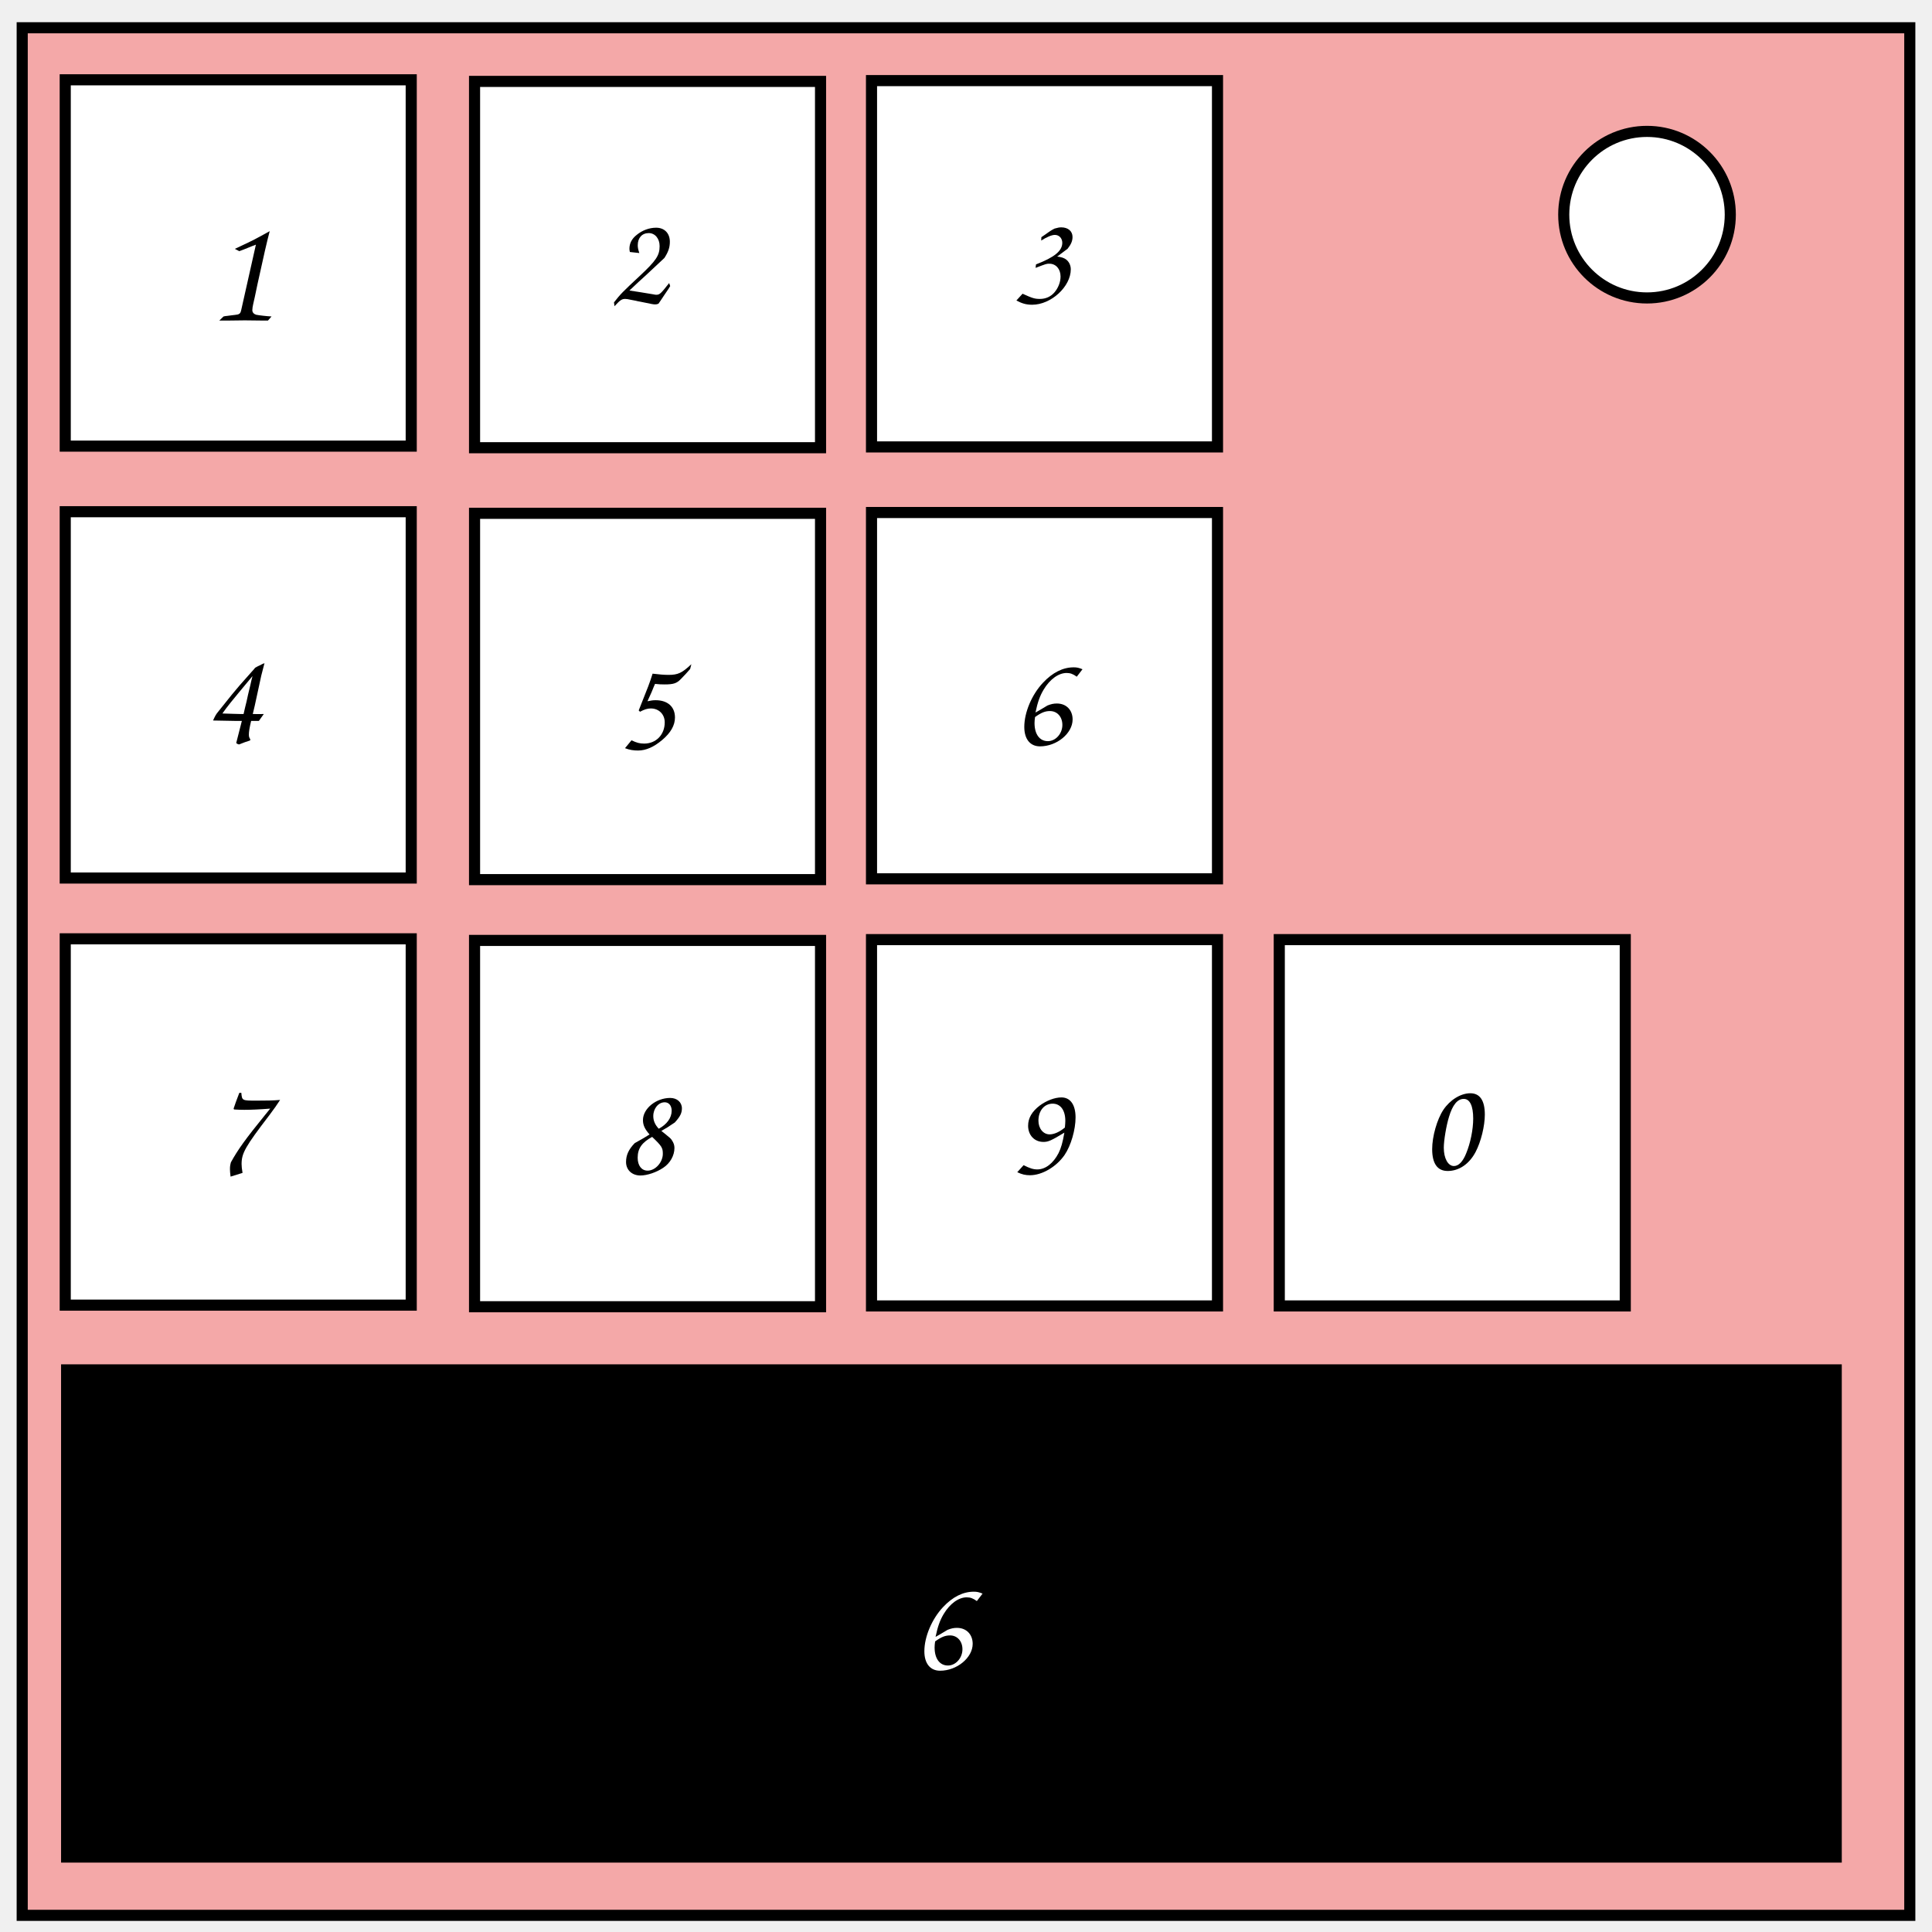
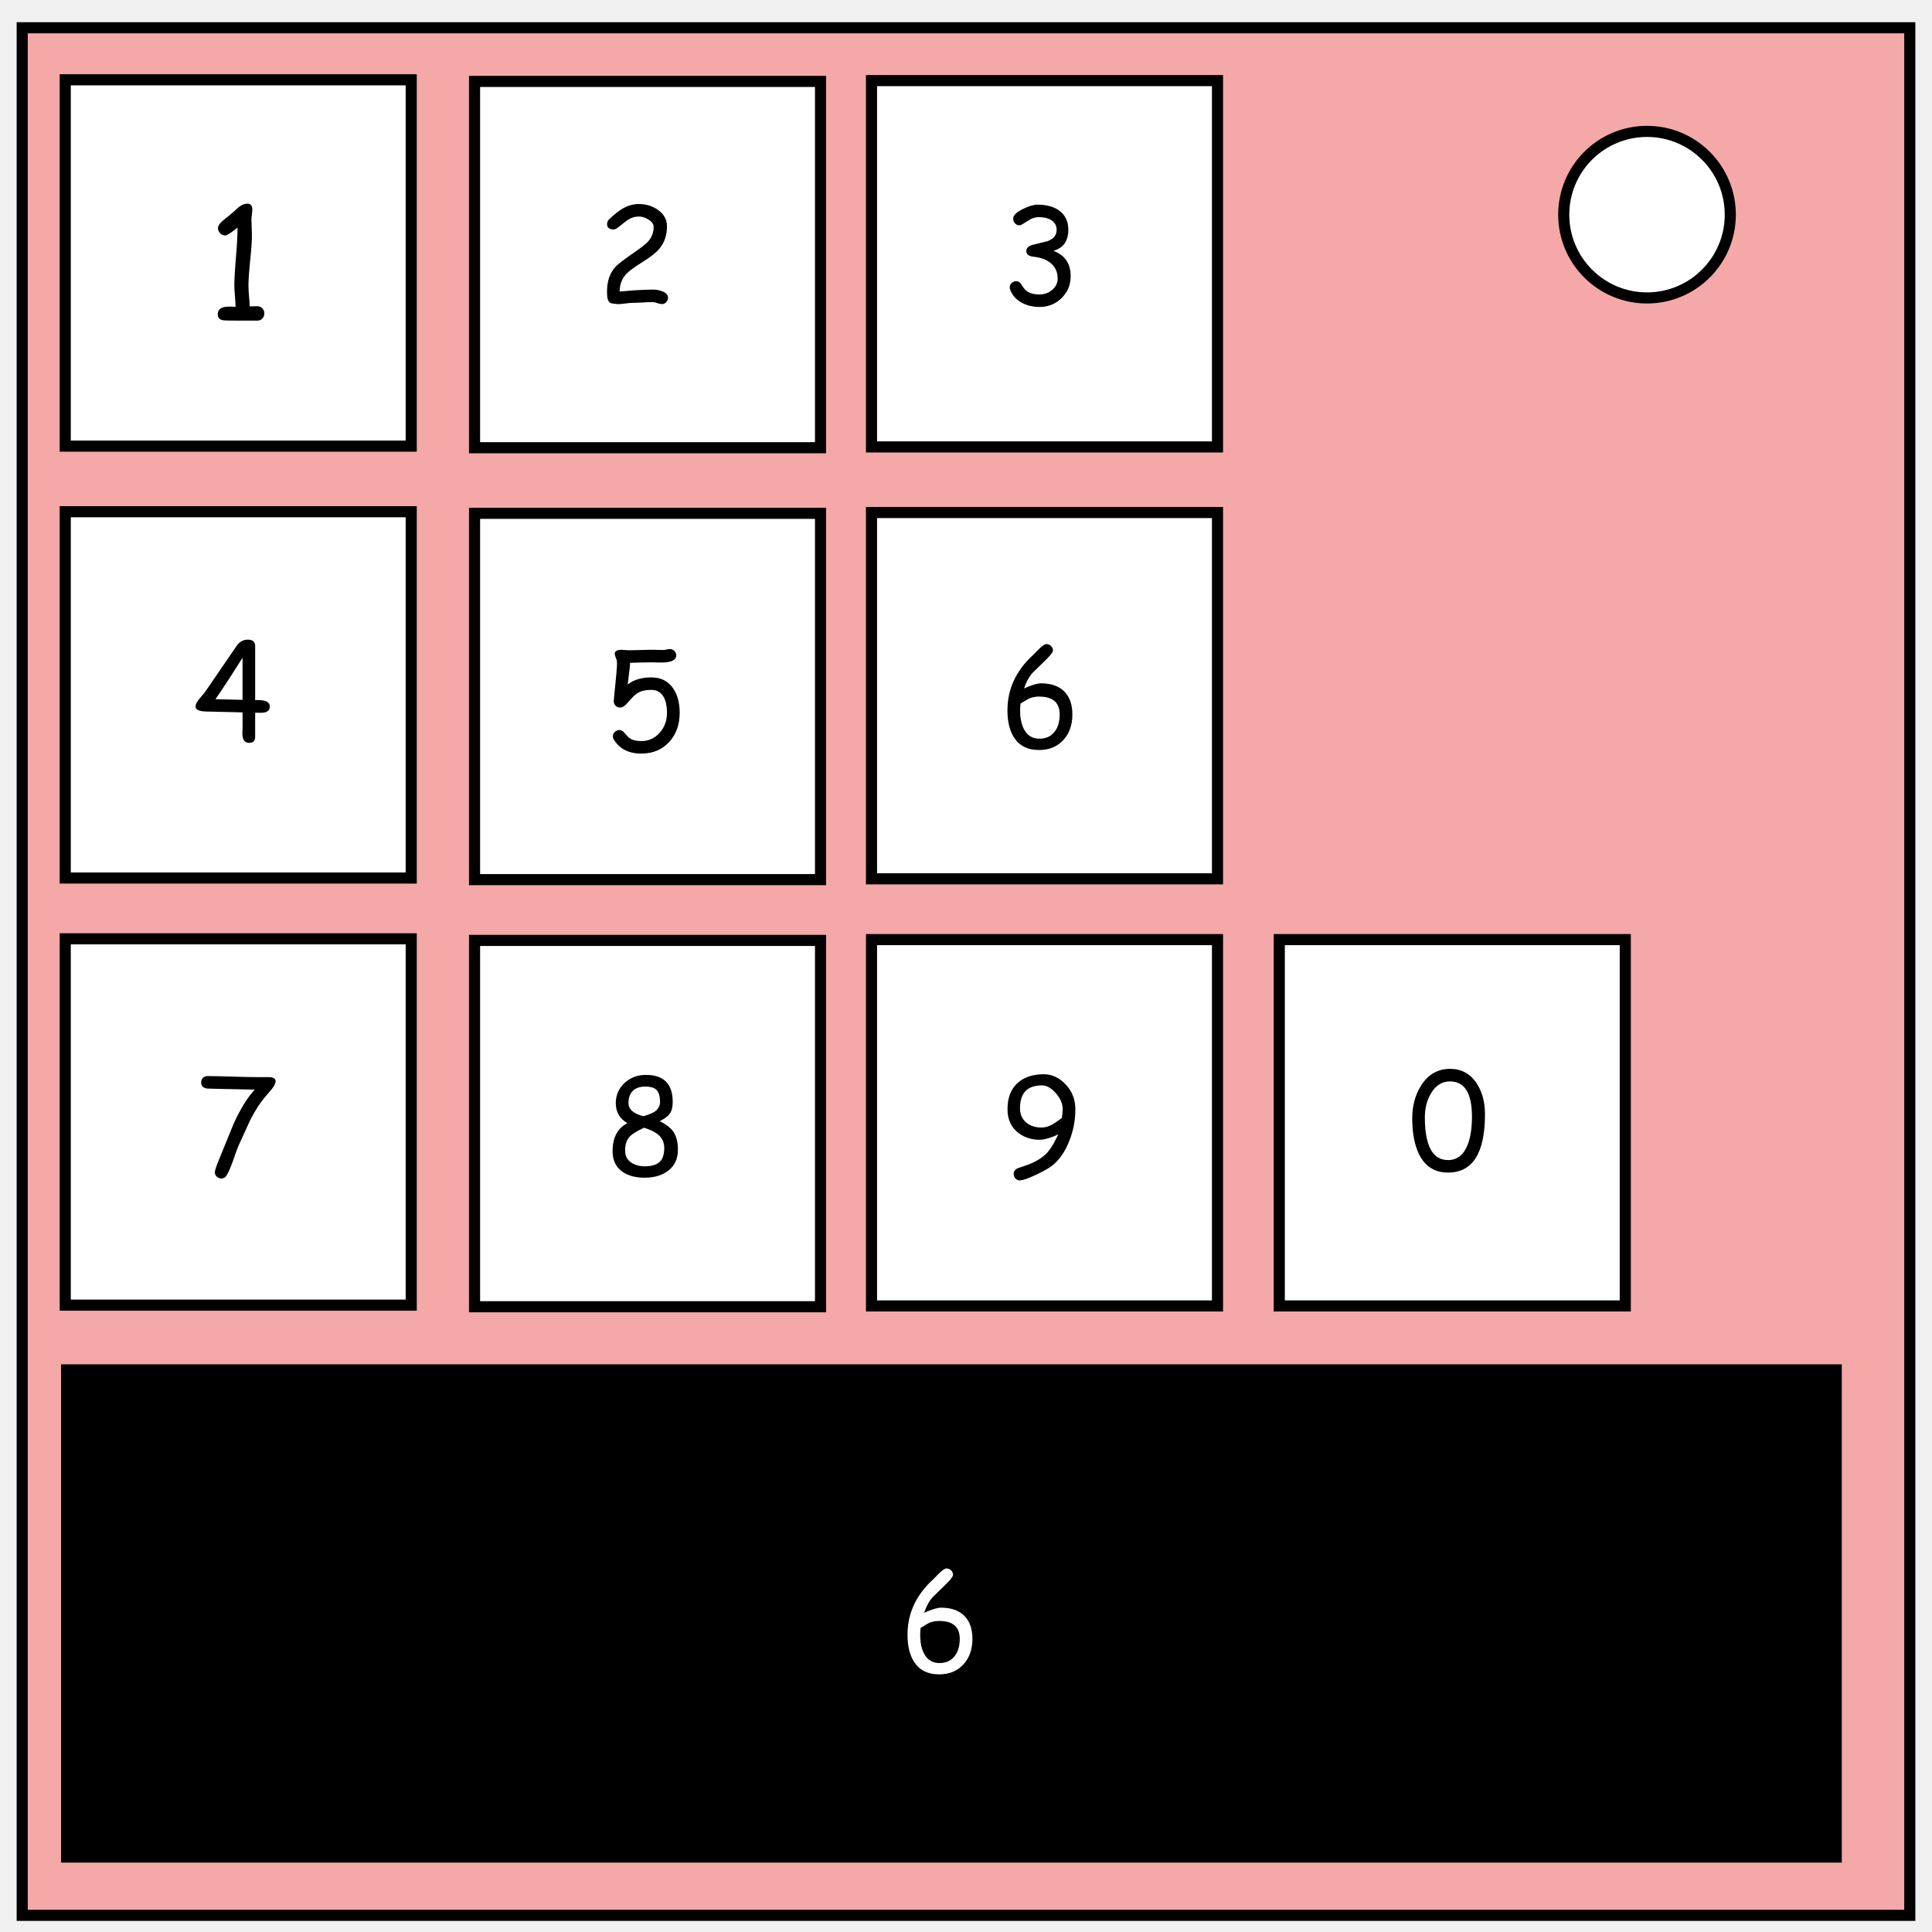
<svg xmlns="http://www.w3.org/2000/svg" width="348" height="348">
  <path fill-opacity=".3" stroke-width="2" stroke="#000" fill="red" d="M4 5h340v340H4z" />
  <circle r="15" cy="38.667" cx="296.667" stroke-linecap="null" stroke-linejoin="null" stroke-dasharray="null" stroke-width="2" stroke="#000" fill="#fff" />
  <path stroke-linecap="null" stroke-linejoin="null" stroke-dasharray="null" stroke-width="2" stroke="#000" fill="#fff" d="M11.75 14.375h62.321v65.983H11.75z" />
-   <text transform="matrix(1.11287 0 0 1.15254 -1.326 -2.193)" text-anchor="middle" font-family="Cursive" font-size="24" y="52" x="40" stroke-linecap="null" stroke-linejoin="null" stroke-dasharray="null" stroke-width="0" stroke="#000">1</text>
+   <path d="M46.345 57.753H43.75l-2.583-.014q-.913 0-1.278-.121-.665-.244-.665-1.027 0-1.364 2.048-1.364l.626.013.534.027q0-.648-.117-1.917-.104-1.27-.104-1.905 0-1.715.3-5.213.287-3.444.274-5.227-1.748 1.404-2.23 1.404-.522 0-.913-.405-.379-.405-.379-.932 0-.635 1.122-1.54.704-.513 1.995-1.647 1.148-1.202 2.191-1.202.874 0 .874 1.04 0 .31-.078.932-.079.607-.079.918 0 .446.04 1.35.052.906.052 1.351 0 1.54-.313 4.592-.313 3.053-.313 4.58 0 .783.104 1.904.104 1.12.117 1.836l1.37-.027q.548 0 .9.379.365.364.365.918 0 .567-.365.932-.352.365-.9.365z" stroke="none" aria-label="1" font-size="24" font-family="Cursive" text-anchor="middle" stroke-width="0" />
  <path stroke-linecap="null" stroke-linejoin="null" stroke-dasharray="null" stroke-width="2" stroke="#000" fill="#fff" d="M85.478 14.663h62.321v65.983H85.478z" />
-   <text text-anchor="middle" font-family="Cursive" font-size="24" y="54.75" x="114.75" stroke-linecap="null" stroke-linejoin="null" stroke-dasharray="null" stroke-width="0" stroke="#000">2</text>
+   <path d="M119.227 54.773q-.293 0-.832-.175-.528-.188-.81-.188-.597 0-1.792.07t-1.805.07q-.457 0-1.36.118-.89.117-1.347.117-.129 0-.375-.047t-.375-.047q-.808 0-1.054-.785-.141-.41-.141-1.406 0-2.73 1.488-4.395.68-.761 3.668-2.812 1.676-1.148 2.238-1.793 1.008-1.125 1.008-2.637 0-.75-.972-1.336Q115.91 39 115.09 39q-1.078 0-2.05.621l-1.677 1.313q-.504.398-.808.398-1.207 0-1.207-.96 0-.552.445-.95 1.371-1.29 2.379-1.863 1.418-.809 2.918-.809 1.898 0 3.387 1.031 1.664 1.16 1.664 2.977 0 1.195-.34 2.203-.34 1.008-1.031 1.84-.88 1.054-2.977 2.355-2.203 1.383-2.895 2.098-1.3 1.348-1.277 3.27l2.414-.223q2.485-.14 3.55-.14.892 0 1.688.304 1.055.41 1.055 1.137 0 .457-.316.82-.317.351-.785.351z" stroke="none" aria-label="2" font-size="24" font-family="Cursive" text-anchor="middle" stroke-width="0" />
  <path stroke-linecap="null" stroke-linejoin="null" stroke-dasharray="null" stroke-width="2" stroke="#000" fill="#fff" d="M156.98 14.519h62.321v65.983H156.98z" />
-   <text text-anchor="middle" font-family="Cursive" font-size="24" y="54.75" x="187.5" stroke-linecap="null" stroke-linejoin="null" stroke-dasharray="null" stroke-width="0" stroke="#000">3</text>
+   <path d="M187.254 55.29q-1.77 0-3.176-.74-1.582-.855-2.133-2.402-.07-.21-.07-.41 0-.468.352-.773.363-.317.832-.317.468 0 .808.434l.54.809q.421.574 1.136.867.715.281 1.71.281 1.278 0 2.24-.797 1.019-.844 1.019-2.062 0-1.77-1.301-2.825-1.148-.914-3.047-1.113-1.3-.129-1.3-1.054 0-.692 1.019-1.055l2.8-.692q.81-.293 1.22-.785.41-.504.421-1.218.024-1.032-.797-1.665-.855-.656-2.402-.656-.797 0-1.547.387l-1.324.832q-.387.246-.621.246-.469 0-.809-.352-.328-.363-.328-.82 0-.926 1.793-1.781 1.559-.762 2.566-.762 2.52 0 3.997 1.113 1.582 1.196 1.582 3.41 0 2.755-2.227 3.633-.2.082-.457.164 1.559.575 2.332 1.723.773 1.137.773 2.848 0 2.308-1.628 3.926-1.63 1.605-3.973 1.605z" stroke="none" aria-label="3" font-size="24" font-family="Cursive" text-anchor="middle" stroke-width="0" />
  <path stroke-linecap="null" stroke-linejoin="null" stroke-dasharray="null" stroke-width="2" stroke="#000" fill="#fff" d="M11.75 92.172h62.321v65.983H11.75z" />
-   <text text-anchor="middle" font-family="Cursive" font-size="24" y="133.5" x="42" stroke-linecap="null" stroke-linejoin="null" stroke-dasharray="null" stroke-width="0" stroke="#000">4</text>
+   <path d="M45.96 128.379v4.336q0 1.09-1.065 1.09-1.243 0-1.243-1.7 0-.21.024-.597.023-.387.023-.528l-.011-2.66-5.168-.129q-1.606 0-2.227-.105-1.066-.176-1.066-.832 0-.527.644-1.336l1.008-1.195 5.766-8.414q.785-1.09 1.992-1.09 1.324 0 1.324 1.148v9.738q.2-.011.48-.011 2.157 0 2.157 1.16 0 .844-.891 1.066-.398.106-1.746.059zm-2.273-9.914q-3.128 4.992-4.886 7.476l4.886.118z" stroke="none" aria-label="4" font-size="24" font-family="Cursive" text-anchor="middle" stroke-width="0" />
  <path stroke-linecap="null" stroke-linejoin="null" stroke-dasharray="null" stroke-width="2" stroke="#000" fill="#fff" d="M85.478 92.46h62.321v65.983H85.478z" />
-   <text text-anchor="middle" font-family="Cursive" font-size="24" y="135" x="116.25" stroke-linecap="null" stroke-linejoin="null" stroke-dasharray="null" stroke-width="0" stroke="#000">5</text>
+   <path d="M115.5 135.738q-3.328 0-4.898-2.46-.211-.34-.211-.657 0-.457.363-.785.363-.34.82-.34.48 0 .914.516.621.75.938.96.762.516 2.074.516 2.027 0 3.363-1.547 1.278-1.476 1.278-3.55 0-1.711-.563-2.778-.726-1.347-2.238-1.347-1.254 0-2.05.34-.634.269-1.278.925l-1.278 1.395q-.515.527-1.054.527-.47 0-.797-.328-.328-.34-.328-.809 0-.234.187-2.086.399-3.69.399-4.851 0-.41-.211-.89-.2-.493-.2-.727 0-.715 1.23-.715.235 0 .704.047.48.035.715.035.68 0 2.039-.047 1.36-.047 2.039-.047.316 0 .961.024.645.023.96.023.224 0 .645-.082.422-.094.633-.094.457 0 .809.34.351.34.351.785 0 1.313-2.777 1.313-.363 0-.914-.024-.55-.023-.668-.023l-1.98.035-1.98.059q0 .527-.434 3.902 1.605-1.277 4.277-1.277 2.578 0 3.937 2.015 1.149 1.711 1.149 4.36 0 3.164-1.852 5.215-1.922 2.132-5.074 2.132z" stroke="none" aria-label="5" font-size="24" font-family="Cursive" text-anchor="middle" stroke-width="0" />
  <path stroke-linecap="null" stroke-linejoin="null" stroke-dasharray="null" stroke-width="2" stroke="#000" fill="#fff" d="M156.98 92.316h62.321v65.983H156.98z" />
-   <text text-anchor="middle" font-family="Cursive" font-size="24" y="134.25" x="187.5" stroke-linecap="null" stroke-linejoin="null" stroke-dasharray="null" stroke-width="0" stroke="#000">6</text>
+   <path d="M187.16 135.094q-3.058 0-4.5-2.239-1.195-1.84-1.195-4.91 0-5.789 4.7-10.043l1.1-1.113q.81-.773 1.22-.773.468 0 .82.34.351.328.363.785.023.421-1.195 1.629l-2.391 2.332q-.95.96-1.629 2.906 1.02-.469 1.781-.692.762-.234 1.254-.234 2.742 0 4.207 1.465 1.465 1.465 1.465 4.137 0 2.8-1.582 4.57-1.652 1.84-4.418 1.84zm0-9.621q-1.008 0-1.805.351-.304.14-1.535.903-.07.62-.07 1.218 0 2.098.703 3.422.89 1.688 2.777 1.688 1.77 0 2.743-1.266.902-1.172.902-3.105 0-1.606-.926-2.403-.926-.808-2.789-.808z" stroke="none" aria-label="6" font-size="24" font-family="Cursive" text-anchor="middle" stroke-width="0" />
  <path stroke-linecap="null" stroke-linejoin="null" stroke-dasharray="null" stroke-width="2" stroke="#000" fill="#fff" d="M11.75 169.104h62.321v65.983H11.75z" />
-   <text text-anchor="middle" font-family="Cursive" font-size="24" y="211.5" x="42.75" stroke-linecap="null" stroke-linejoin="null" stroke-dasharray="null" stroke-width="0" stroke="#000">7</text>
+   <path d="M48.938 196.195l-1.067 1.243q-1.523 1.78-2.8 4.312l-2.133 4.676q-.223.515-.985 2.707-.61 1.734-1.137 2.59-.328.55-.937.55-.469 0-.832-.328-.352-.328-.352-.785 0-.445.75-2.285l2.637-6.457q1.746-3.832 3.586-5.906l.223-.246-5.883-.118-2.637-.07q-1.137-.105-1.137-1.125 0-.492.328-.808.329-.317.82-.317 1.477 0 4.43.094 2.965.094 4.442.094h2.144q1.243 0 1.243.738 0 .55-.703 1.441z" stroke="none" aria-label="7" font-size="24" font-family="Cursive" text-anchor="middle" stroke-width="0" />
  <path stroke-linecap="null" stroke-linejoin="null" stroke-dasharray="null" stroke-width="2" stroke="#000" fill="#fff" d="M85.478 169.392h62.321v65.983H85.478z" />
-   <text text-anchor="middle" font-family="Cursive" font-size="24" y="211.5" x="116.25" stroke-linecap="null" stroke-linejoin="null" stroke-dasharray="null" stroke-width="0" stroke="#000">8</text>
+   <path d="M116.11 212.133q-2.473 0-3.997-1.078-1.734-1.22-1.77-3.575-.046-3.785 2.66-5.156-2.085-1.265-2.085-3.597 0-2.215 1.605-3.68 1.536-1.406 3.727-1.43 4.922-.047 4.922 4.863 0 1.407-.563 2.168-.457.633-1.77 1.301 1.747.88 2.45 1.899.82 1.195.82 3.293 0 2.39-1.77 3.75-1.64 1.242-4.23 1.242zm.105-16.418q-1.512 0-2.309.855-.715.797-.703 2.157.012 1.64 2.695 2.332 1.407-.41 2.016-.82.973-.657.973-1.759 0-1.593-.715-2.238-.61-.527-1.957-.527zm-.211 7.418q-1.863.867-2.484 1.5-.973.972-.915 2.742.047 1.465 1.348 2.191.95.516 2.156.516 2.063 0 2.883-.973.656-.773.656-2.343 0-1.536-1.195-2.473-.797-.645-2.45-1.16z" stroke="none" aria-label="8" font-size="24" font-family="Cursive" text-anchor="middle" stroke-width="0" />
  <path stroke-linecap="null" stroke-linejoin="null" stroke-dasharray="null" stroke-width="2" stroke="#000" fill="#fff" d="M156.98 169.248h62.321v65.983H156.98z" />
-   <text text-anchor="middle" font-family="Cursive" font-size="24" y="211.5" x="187.5" stroke-linecap="null" stroke-linejoin="null" stroke-dasharray="null" stroke-width="0" stroke="#000">9</text>
+   <path d="M189.352 210.082q-.856.633-2.743 1.523-2.097 1.008-2.918 1.008-.48 0-.796-.351-.305-.352-.305-.82 0-.692.797-1.044l1.957-.668q1.816-.738 2.87-1.699 1.056-.96 1.923-2.73l.504-1.008q-.657.375-1.688.691-1.031.317-1.676.317-2.214 0-3.832-1.23-1.968-1.5-1.968-4.266 0-3.27 2.015-4.91 1.723-1.395 4.524-1.395 2.156 0 3.867 1.758 1.804 1.863 1.816 4.5.012 2.976-1.101 5.777-1.196 3.024-3.246 4.547zm-1.664-14.578q-1.97 0-2.965 1.02-.985 1.019-.996 3.07 0 1.722 1.207 2.672 1.066.832 2.683.832.938 0 1.957-.563.469-.258 1.688-1.16.152-1.02.152-1.617-.012-1.465-1.242-2.86-1.219-1.394-2.484-1.394z" stroke="none" aria-label="9" font-size="24" font-family="Cursive" text-anchor="middle" stroke-width="0" />
  <path stroke-linecap="null" stroke-linejoin="null" stroke-dasharray="null" stroke-width="2" stroke="#000" fill="#fff" d="M230.429 169.248h62.321v65.983h-62.321z" />
-   <text text-anchor="middle" font-family="Cursive" font-size="24" y="210.75" x="261" stroke-linecap="null" stroke-linejoin="null" stroke-dasharray="null" stroke-width="0" stroke="#000">0</text>
+   <path d="M260.824 211.207q-3.562 0-5.203-3.258-1.242-2.508-1.242-6.527 0-3.399 1.617-5.93 1.91-2.965 5.192-2.965 3.082 0 4.804 2.625 1.488 2.274 1.488 5.543 0 5.25-1.664 7.887-1.664 2.625-4.992 2.625zm.352-16.418q-2.18 0-3.457 2.215-1.067 1.851-1.067 4.23 0 3.856 1.043 5.79 1.043 1.933 3.13 1.933 2.484 0 3.562-2.836.75-1.969.75-4.992 0-3.176-.996-4.758-.985-1.582-2.965-1.582z" stroke="none" aria-label="0" font-size="24" font-family="Cursive" text-anchor="middle" stroke-width="0" />
  <path stroke-linecap="null" stroke-linejoin="null" stroke-dasharray="null" stroke-width="2" stroke="#000" d="M12 246.75h318.75v87.75H12z" />
-   <text text-anchor="middle" font-family="Cursive" font-size="24" y="300.75" x="169.5" stroke-linecap="null" stroke-linejoin="null" stroke-dasharray="null" stroke-width="0" stroke="#000" fill="#fff">6</text>
+   <path d="M169.16 301.594q-3.058 0-4.5-2.239-1.195-1.84-1.195-4.91 0-5.789 4.7-10.043l1.1-1.113q.81-.773 1.22-.773.468 0 .82.34.351.328.363.785.023.421-1.195 1.629l-2.391 2.332q-.95.96-1.629 2.906 1.02-.469 1.781-.692.762-.234 1.254-.234 2.742 0 4.207 1.465 1.465 1.465 1.465 4.137 0 2.8-1.582 4.57-1.652 1.84-4.418 1.84zm0-9.621q-1.008 0-1.805.351-.304.14-1.535.903-.07.62-.07 1.218 0 2.098.703 3.422.89 1.688 2.777 1.688 1.77 0 2.743-1.266.902-1.172.902-3.105 0-1.606-.926-2.403-.926-.808-2.789-.808z" stroke="none" aria-label="6" font-size="24" font-family="Cursive" text-anchor="middle" fill="#fff" stroke-width="0" />
</svg>
